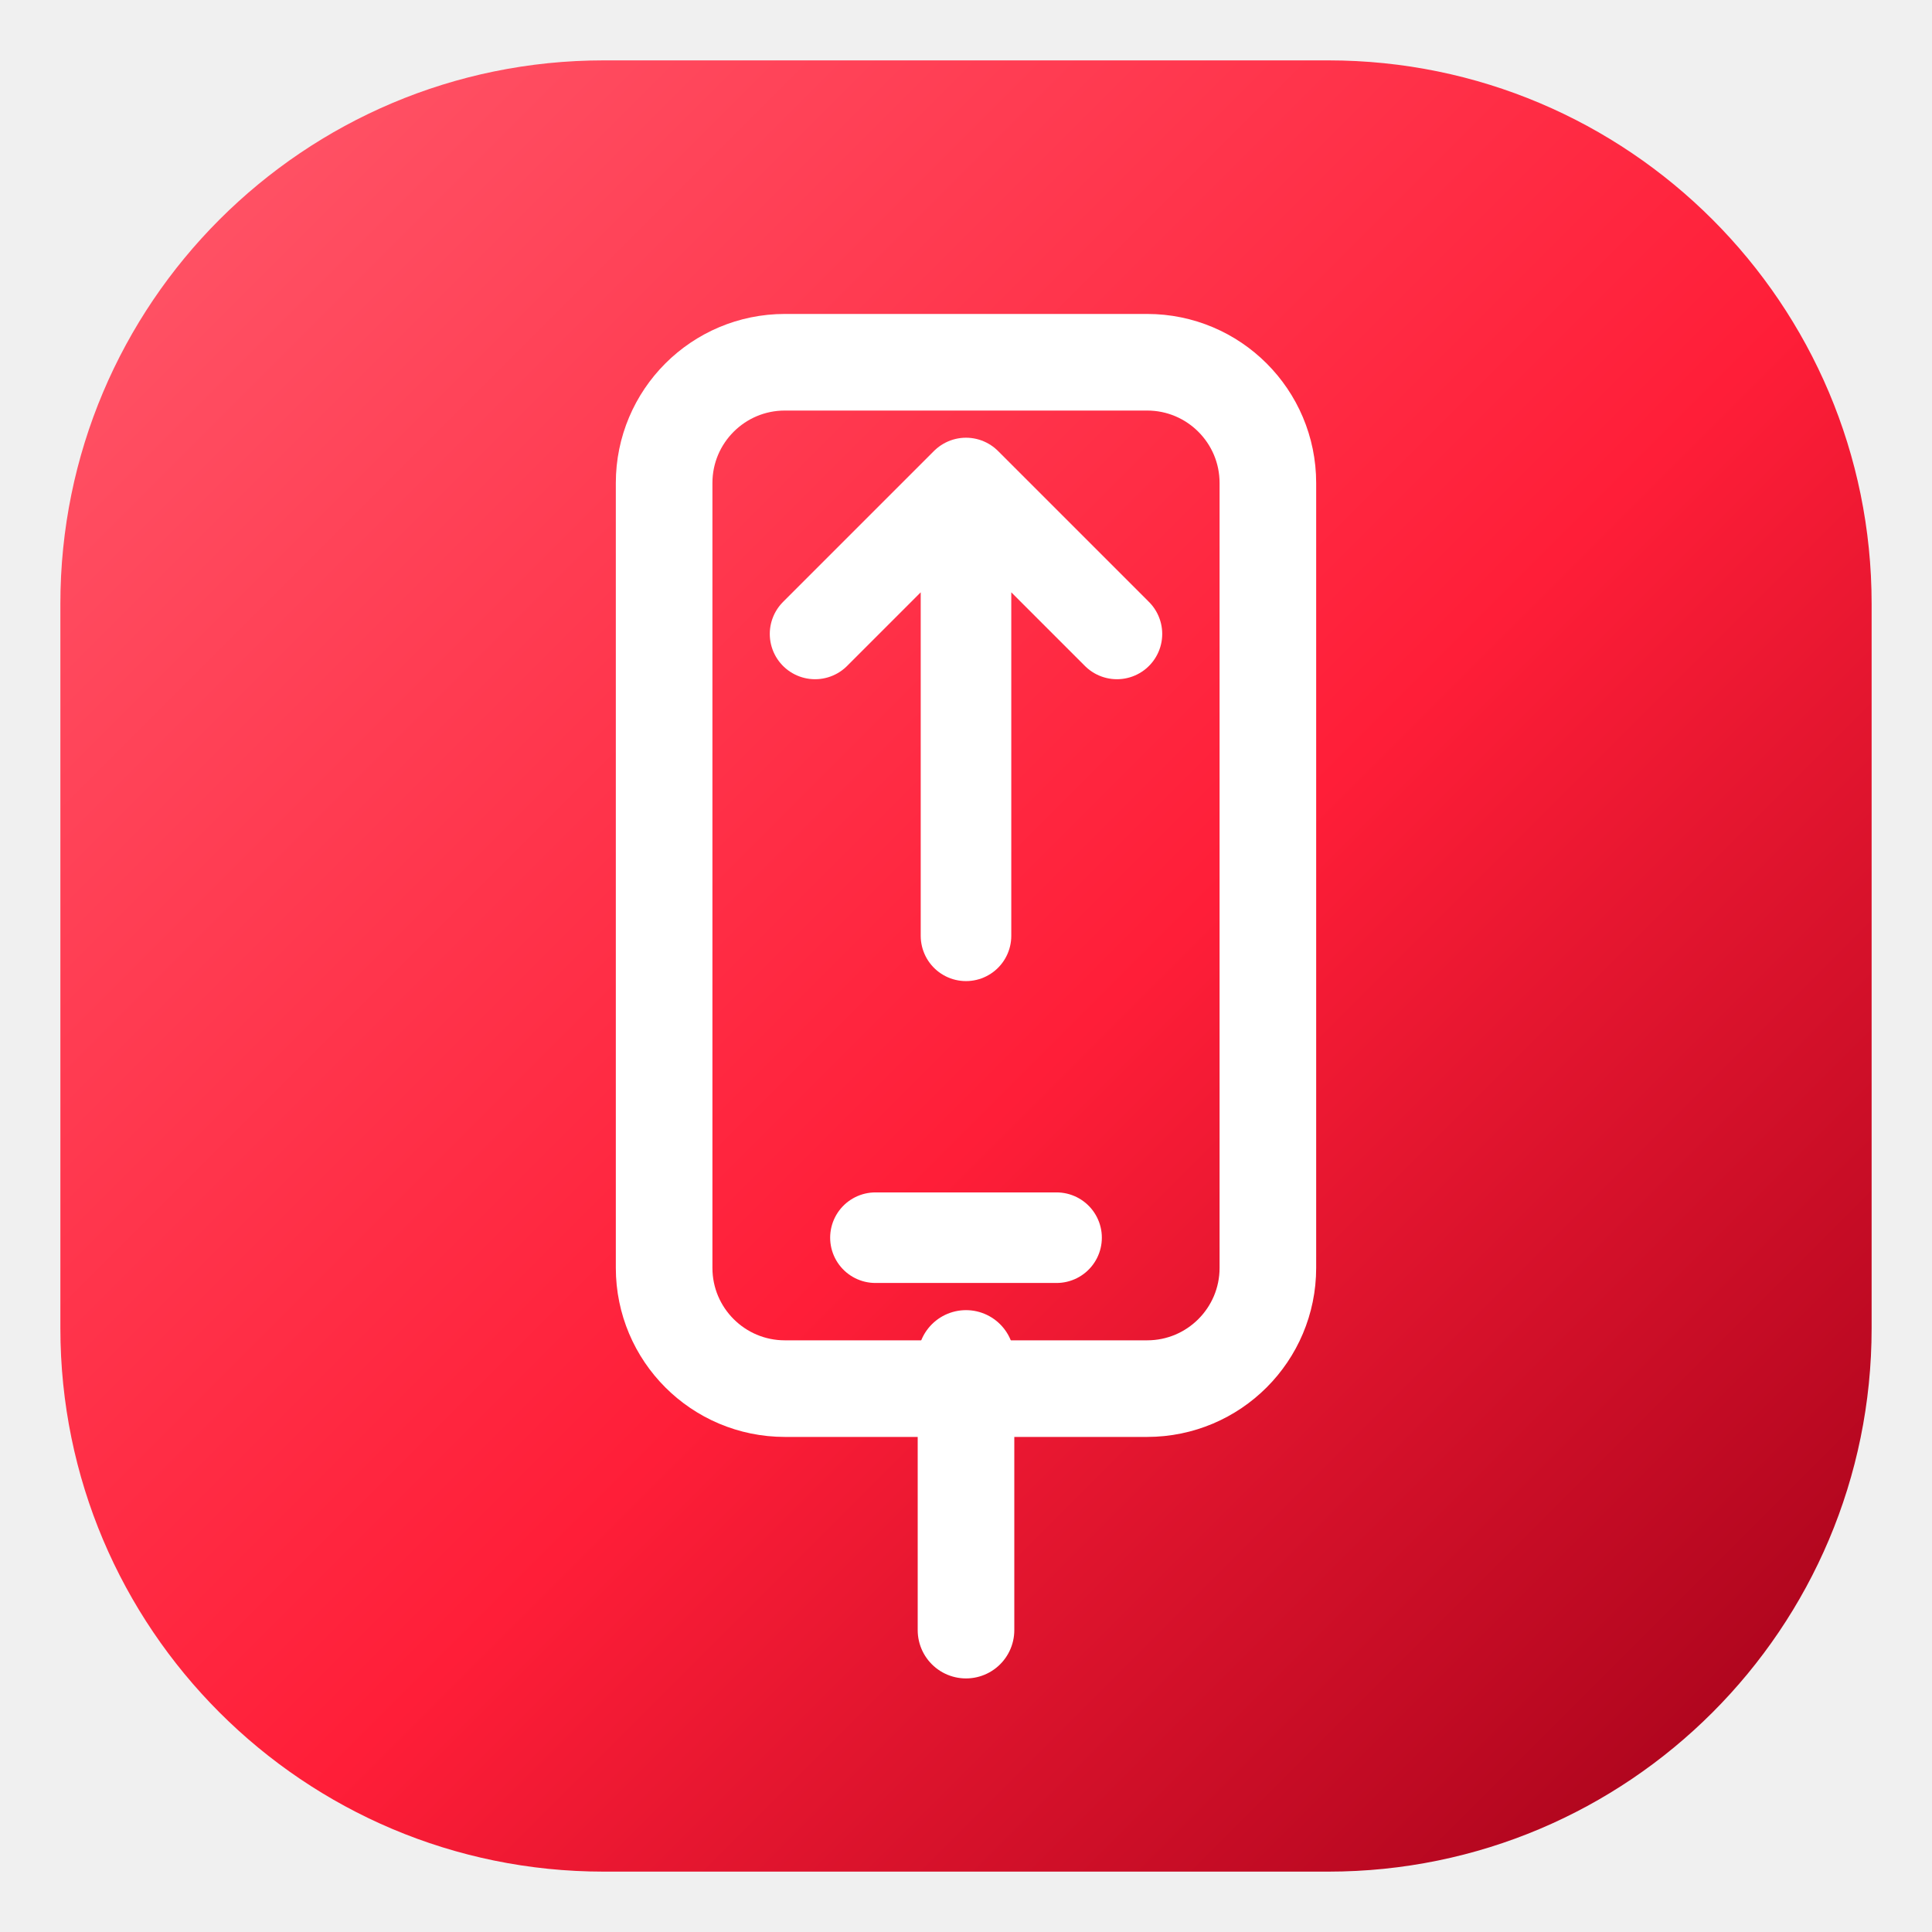
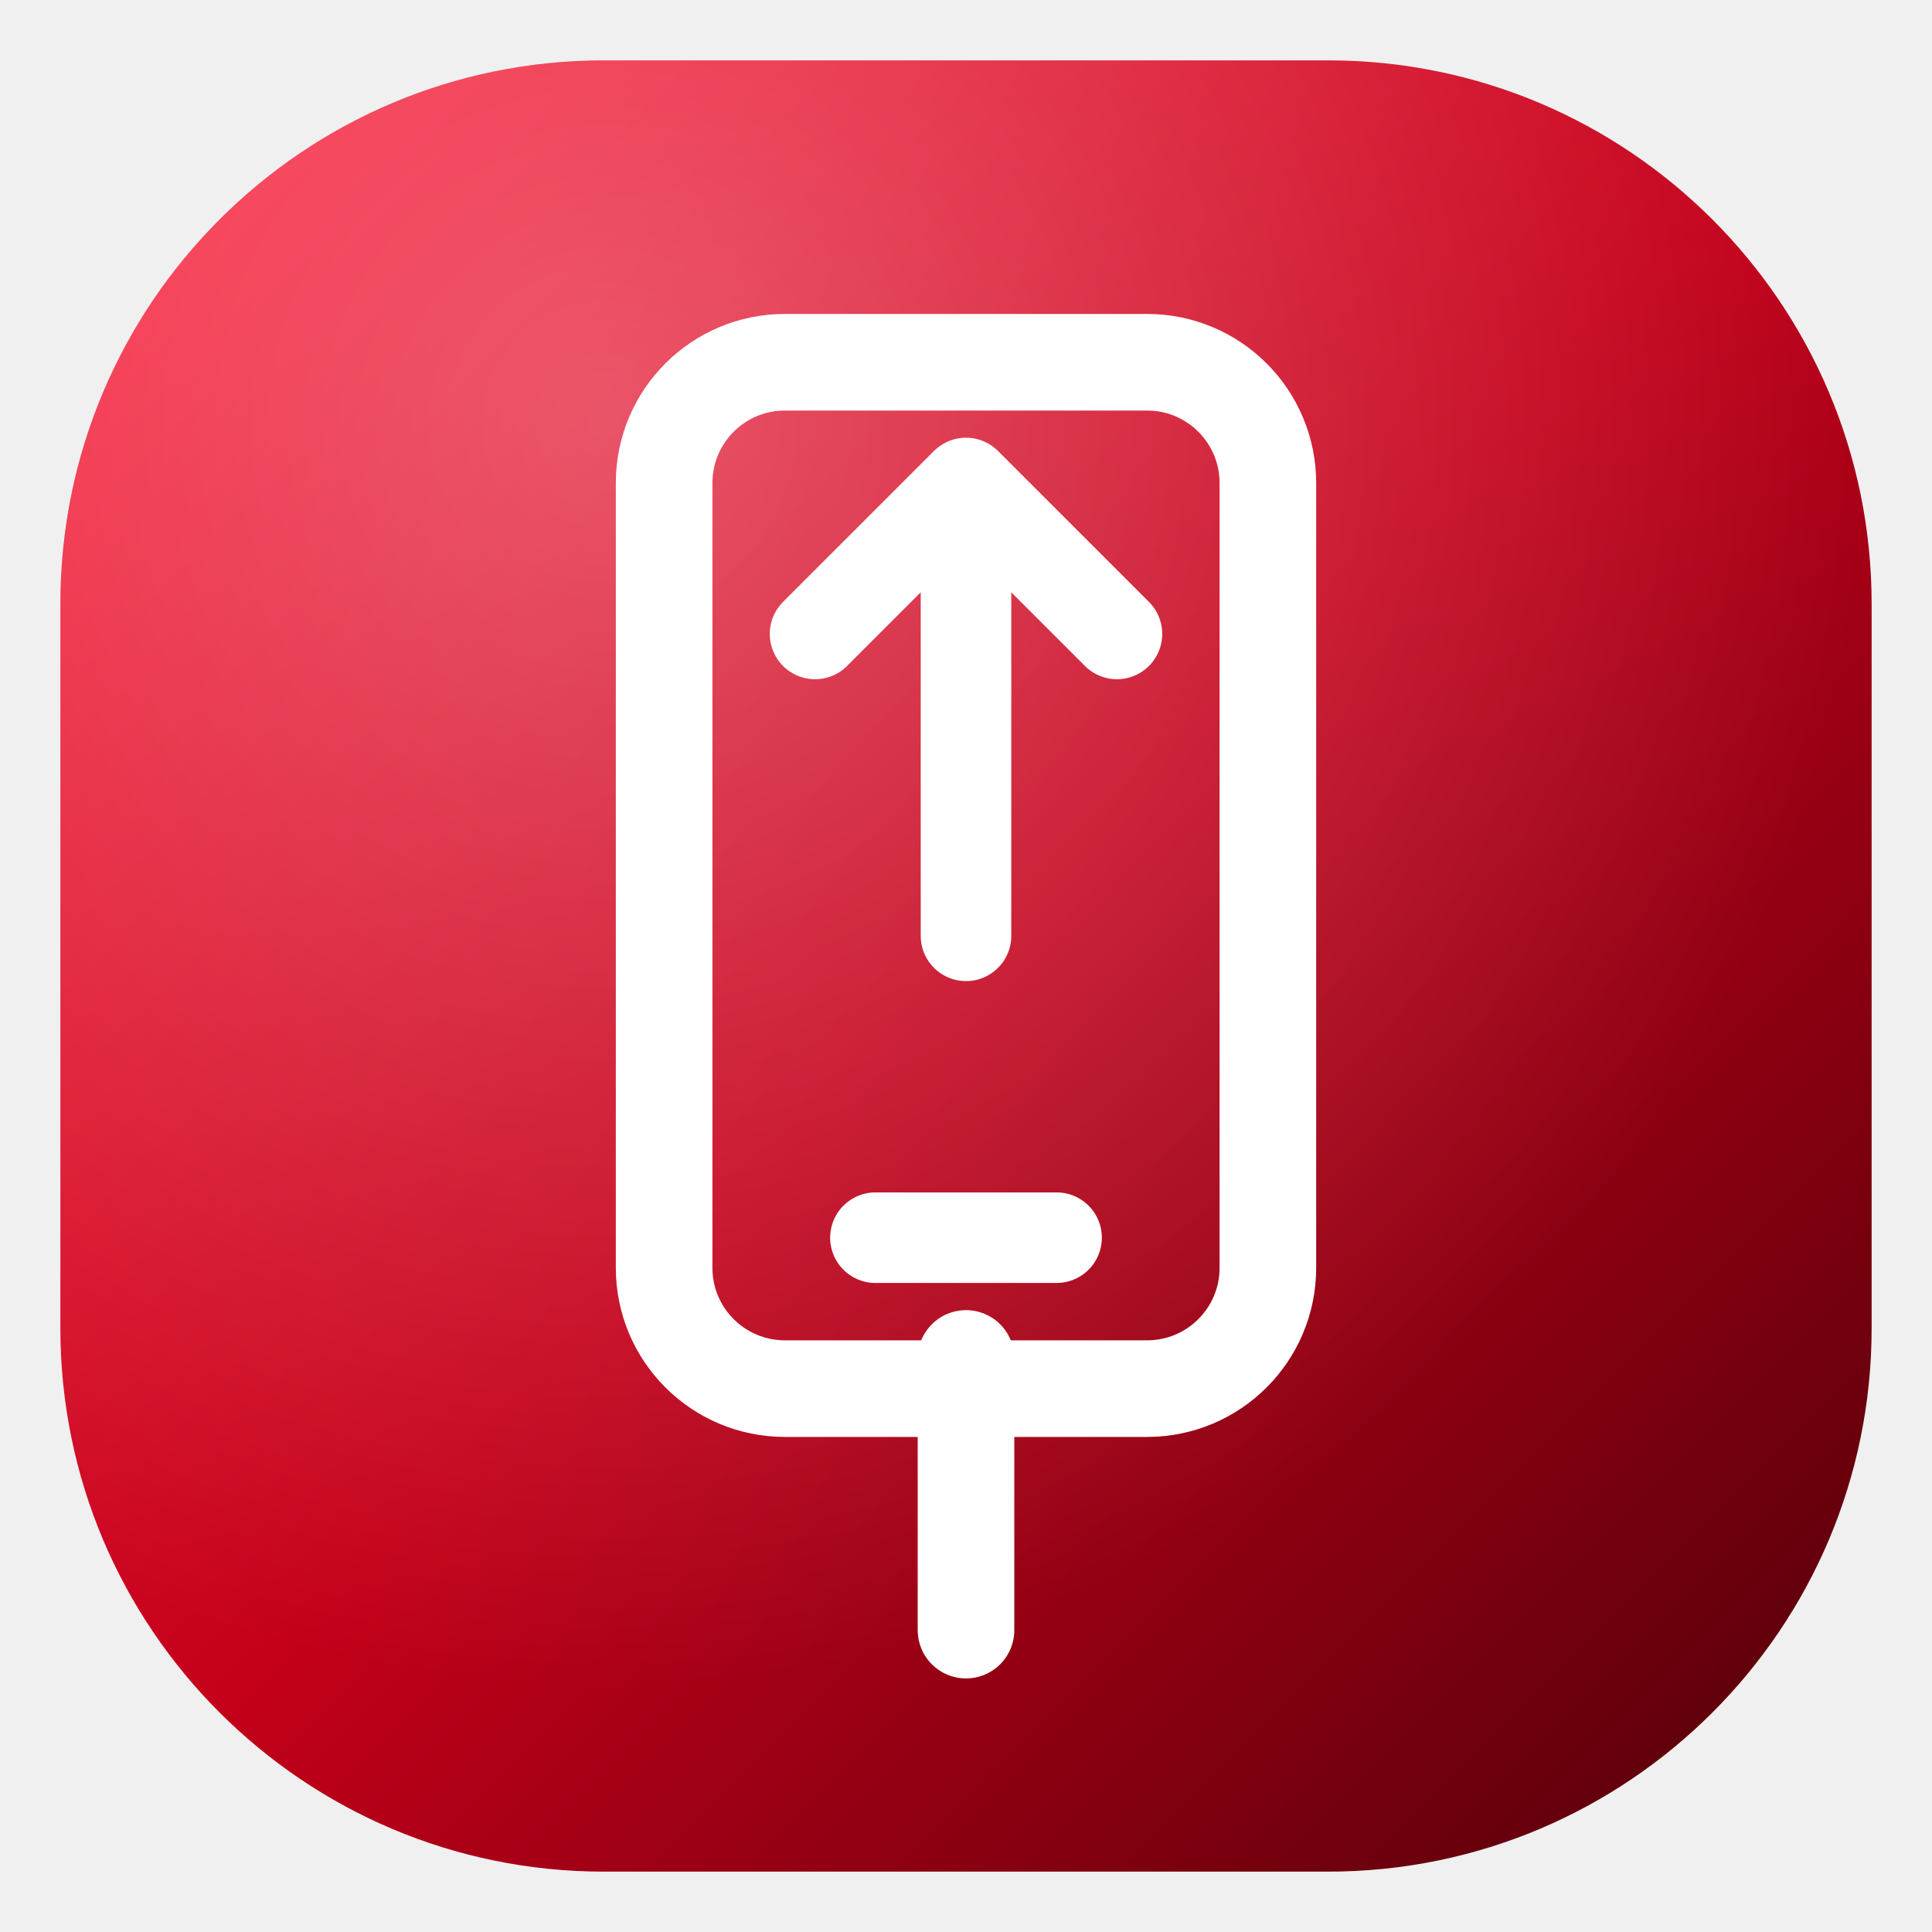
<svg xmlns="http://www.w3.org/2000/svg" viewBox="0 0 64 64">
  <defs>
    <linearGradient id="g" x1="0" y1="0" x2="1" y2="1">
-       <stop offset="0" stop-color="#FF5A6C" />
-       <stop offset=".55" stop-color="#FF1E38" />
-       <stop offset="1" stop-color="#9E0018" />
+       <stop offset="0" stop-color="#FF2440" />
+       <stop offset=".5" stop-color="#C4001A" />
+       <stop offset="1" stop-color="#4D0008" />
    </linearGradient>
+     <radialGradient id="h" cx=".3" cy=".2" r=".7">
+       <stop offset="0" stop-color="#fff" stop-opacity=".28" />
+       <stop offset="1" stop-color="#fff" stop-opacity="0" />
+     </radialGradient>
  </defs>
  <rect x="2" y="2" width="60" height="60" rx="18" fill="url(#g)" />
+   <rect x="2" y="2" width="60" height="60" rx="18" fill="url(#h)" />
  <rect x="22" y="12" width="20" height="34" rx="4" fill="none" stroke="#fff" stroke-width="3.2" />
  <path d="M29 41h6" stroke="#fff" stroke-width="3" stroke-linecap="round" />
  <path d="M32 54v-9" stroke="#fff" stroke-width="3.2" stroke-linecap="round" />
  <path d="M27 21l5-5 5 5M32 16v15" fill="none" stroke="#fff" stroke-width="3" stroke-linecap="round" stroke-linejoin="round" />
</svg>
